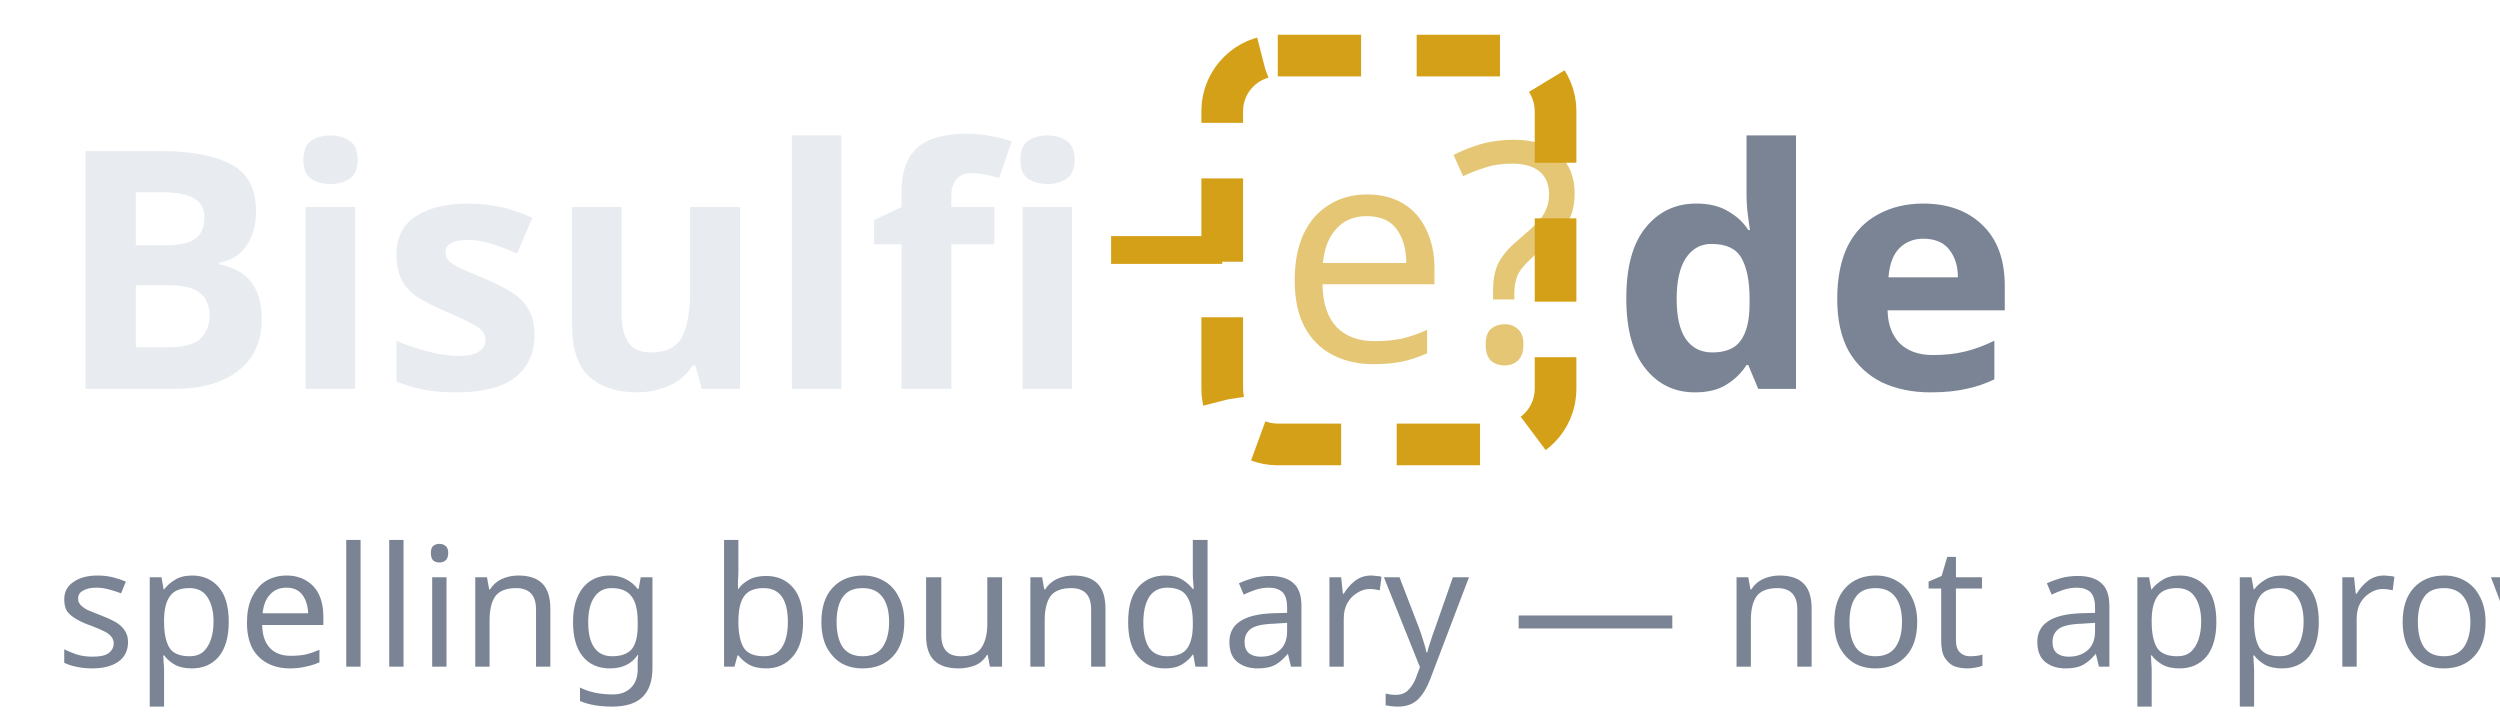
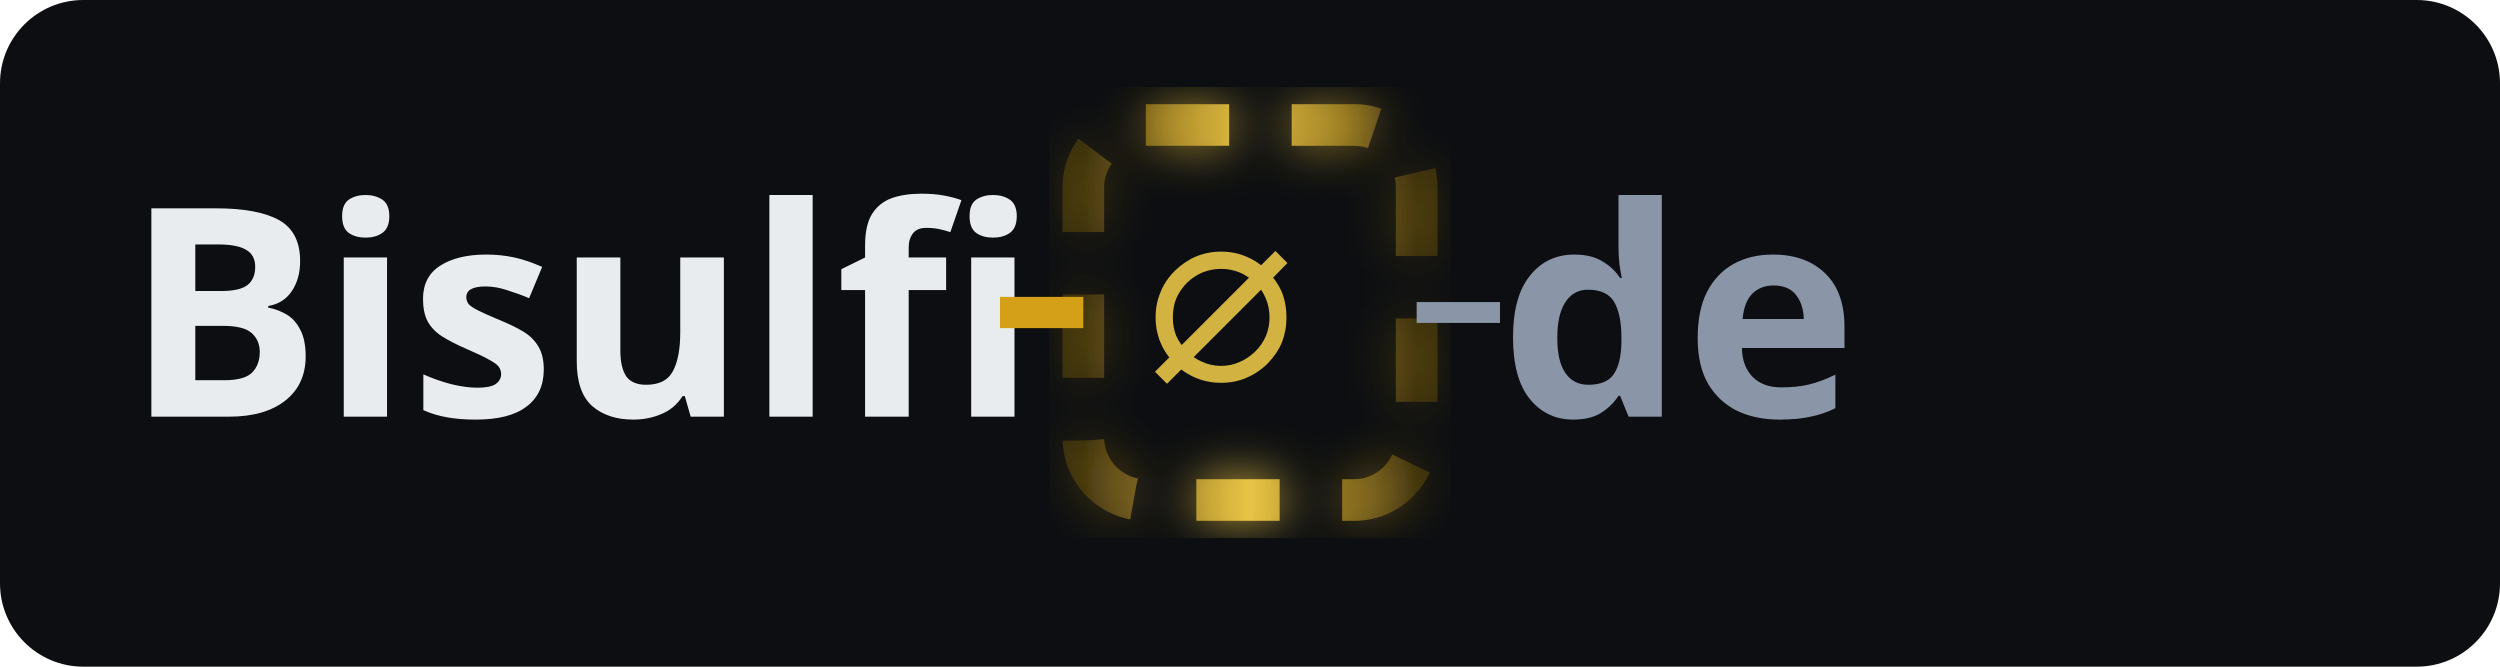
- <svg xmlns="http://www.w3.org/2000/svg" viewBox="0 0 90 26" role="img" aria-label="Missing E spelling boundary">
-   <text x="2" y="14" font-family="system-ui,sans-serif" font-size="12" font-weight="600" fill="#e8ecf1">Bisulfi</text>
-   <rect x="44" y="2" width="12" height="14" rx="2" fill="none" stroke="#d4a017" stroke-width="1.5" stroke-dasharray="3 2" />
-   <text x="46" y="13" font-family="system-ui,sans-serif" font-size="11" fill="#d4a017" opacity="0.6">e?</text>
-   <text x="58" y="14" font-family="system-ui,sans-serif" font-size="12" font-weight="600" fill="#7a8494">de</text>
-   <line x1="40" y1="9" x2="44" y2="9" stroke="#d4a017" stroke-width="1" />
-   <text x="2" y="24" font-family="system-ui,sans-serif" font-size="6" fill="#7a8494">spelling boundary — not approval</text>
+ <svg xmlns="http://www.w3.org/2000/svg" viewBox="0 0 120 32" role="img" aria-label="Missing E spelling boundary">
+   <defs>
+     <linearGradient id="sulfur-glow" x1="0%" y1="0%" x2="100%" y2="0%">
+       <stop offset="0%" stop-color="#d4a017" stop-opacity="0.2" />
+       <stop offset="50%" stop-color="#e8c547" stop-opacity="1" />
+       <stop offset="100%" stop-color="#d4a017" stop-opacity="0.2" />
+     </linearGradient>
+     <filter id="glow">
+       <feGaussianBlur stdDeviation="1.2" result="blur" />
+       <feMerge>
+         <feMergeNode in="blur" />
+         <feMergeNode in="SourceGraphic" />
+       </feMerge>
+     </filter>
+   </defs>
+   <rect width="120" height="32" fill="#0c0e11" rx="4" />
+   <text x="6" y="20" font-family="system-ui,sans-serif" font-size="14" font-weight="700" fill="#e8ecef">Bisulfi</text>
+   <rect x="52" y="6" width="16" height="18" rx="3" fill="none" stroke="url(#sulfur-glow)" stroke-width="2" stroke-dasharray="4 3" filter="url(#glow)" />
+   <text x="55" y="19" font-family="ui-monospace,monospace" font-size="12" fill="#e8c547" opacity="0.9">∅</text>
+   <text x="72" y="20" font-family="system-ui,sans-serif" font-size="14" font-weight="700" fill="#8a96a8">de</text>
+   <line x1="48" y1="15" x2="52" y2="15" stroke="#d4a017" stroke-width="1.5" />
+   <line x1="68" y1="15" x2="72" y2="15" stroke="#8a96a8" stroke-width="1" />
</svg>
